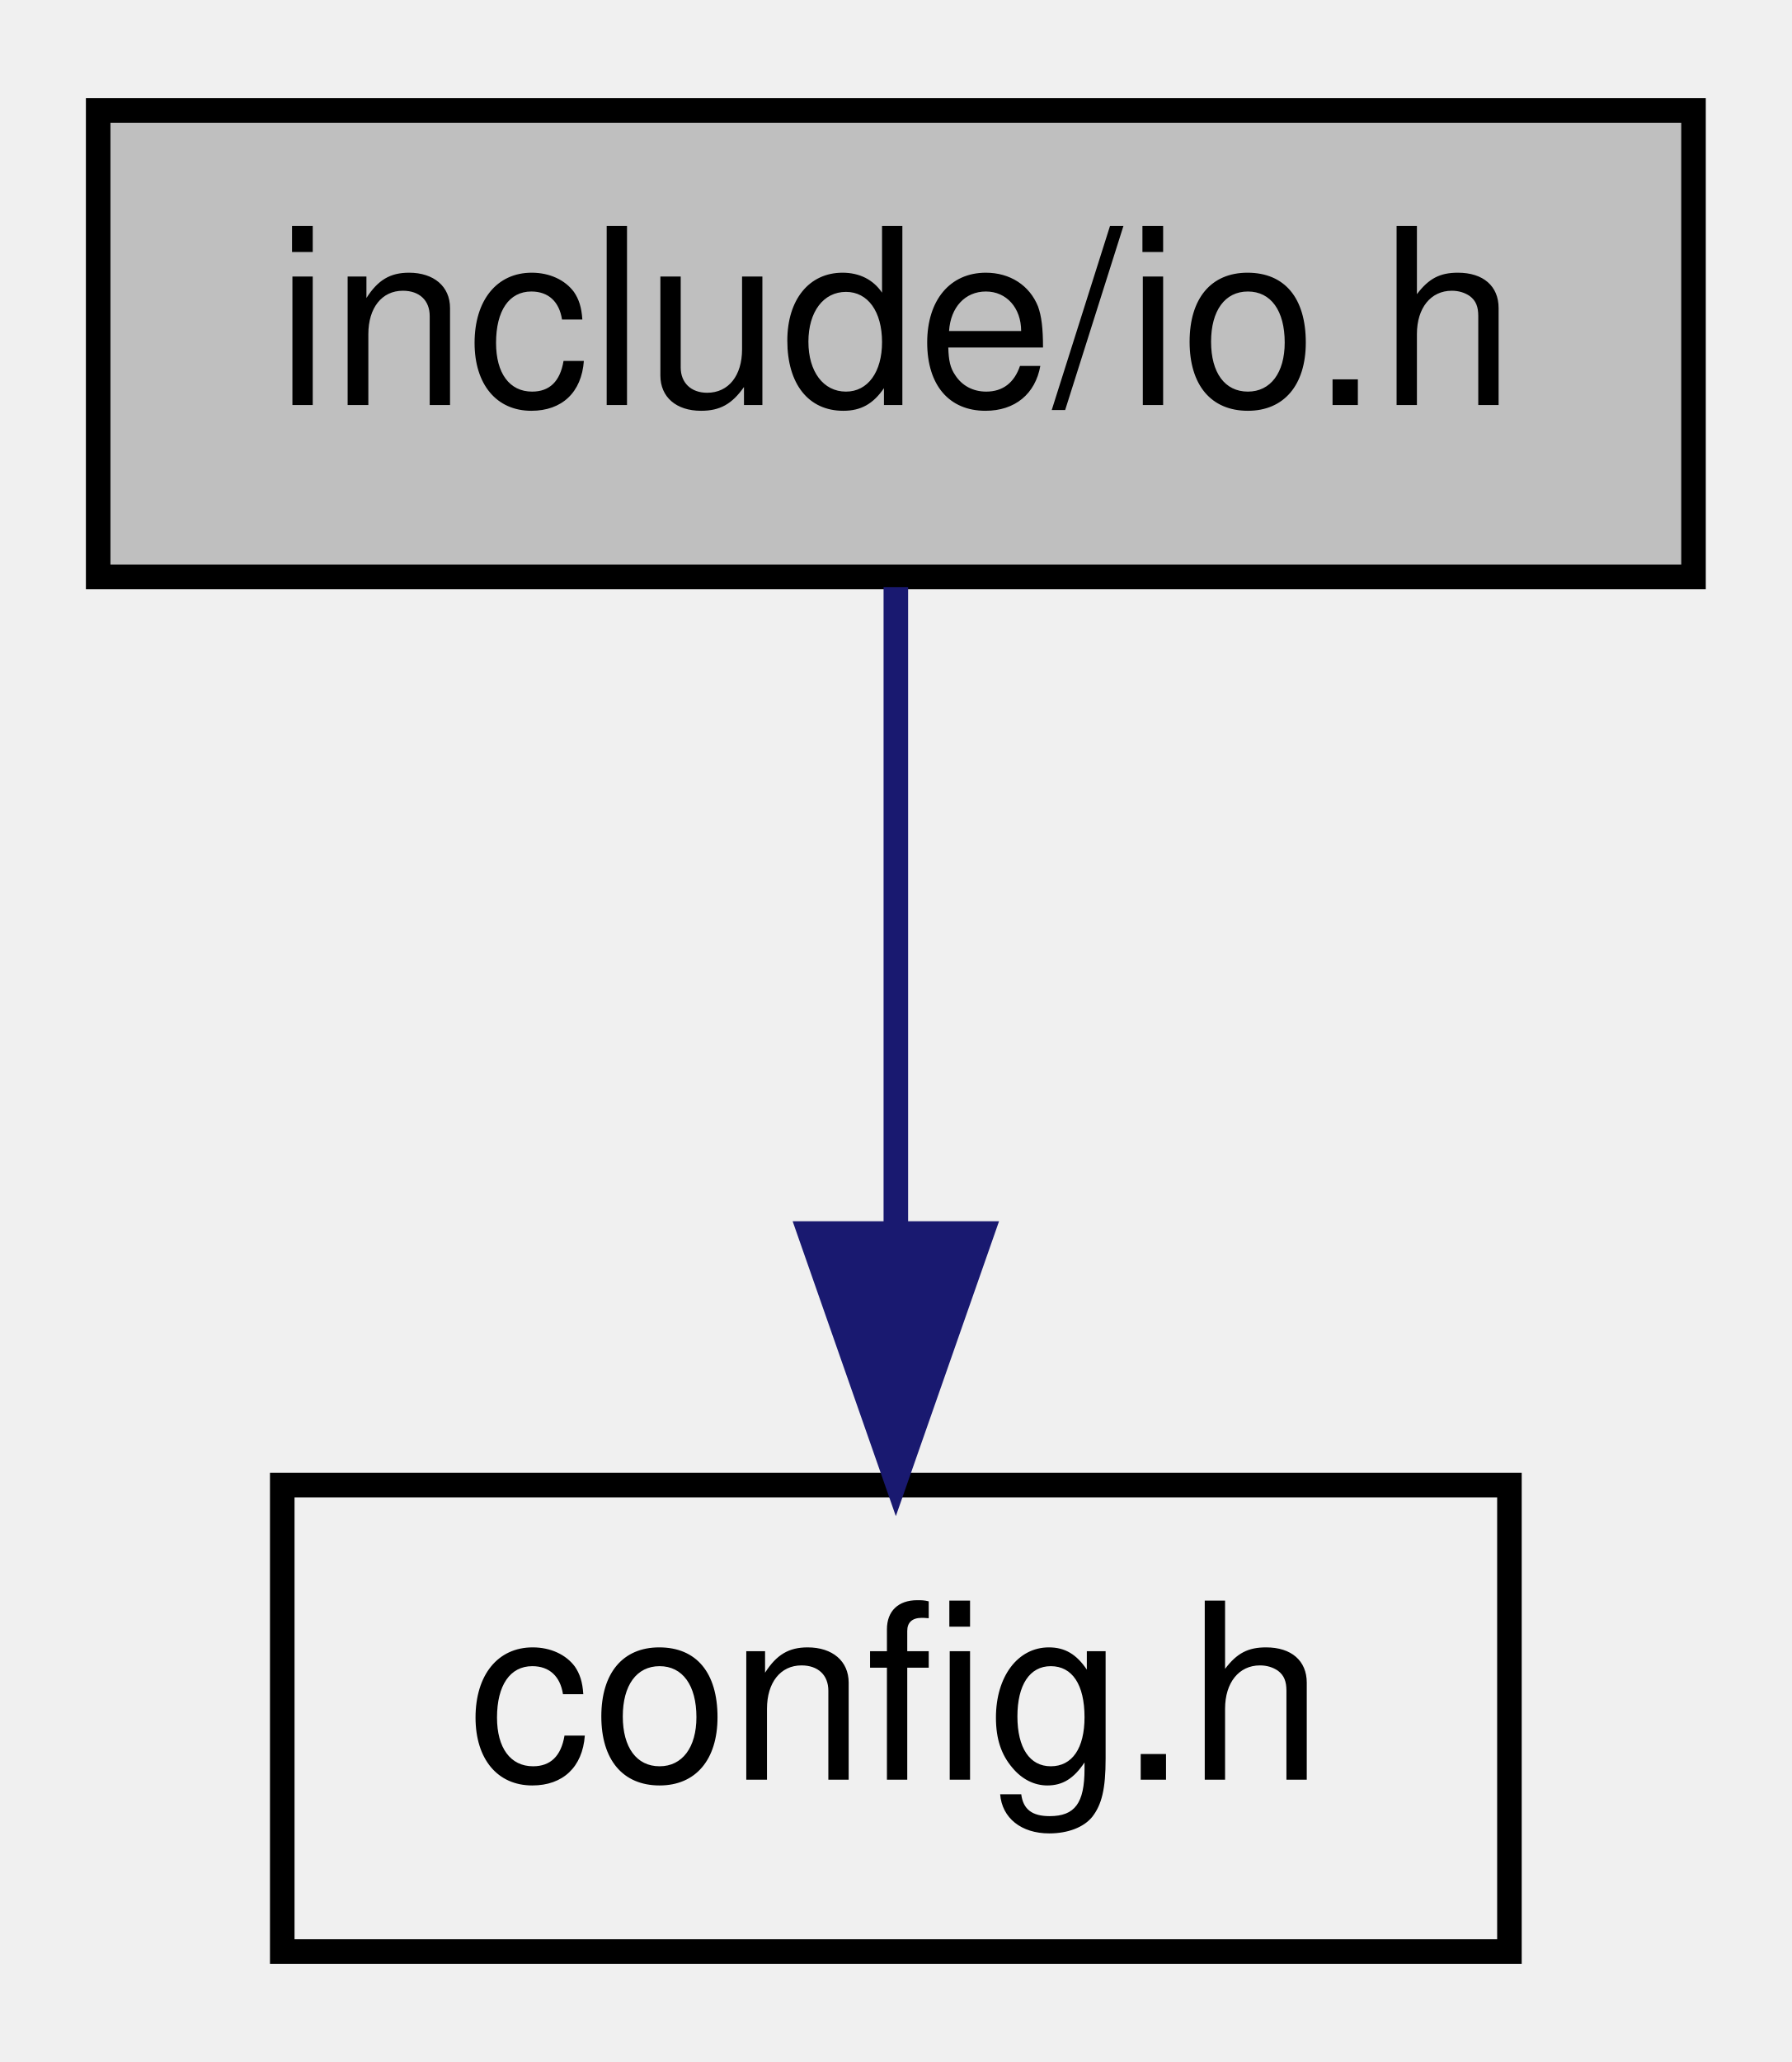
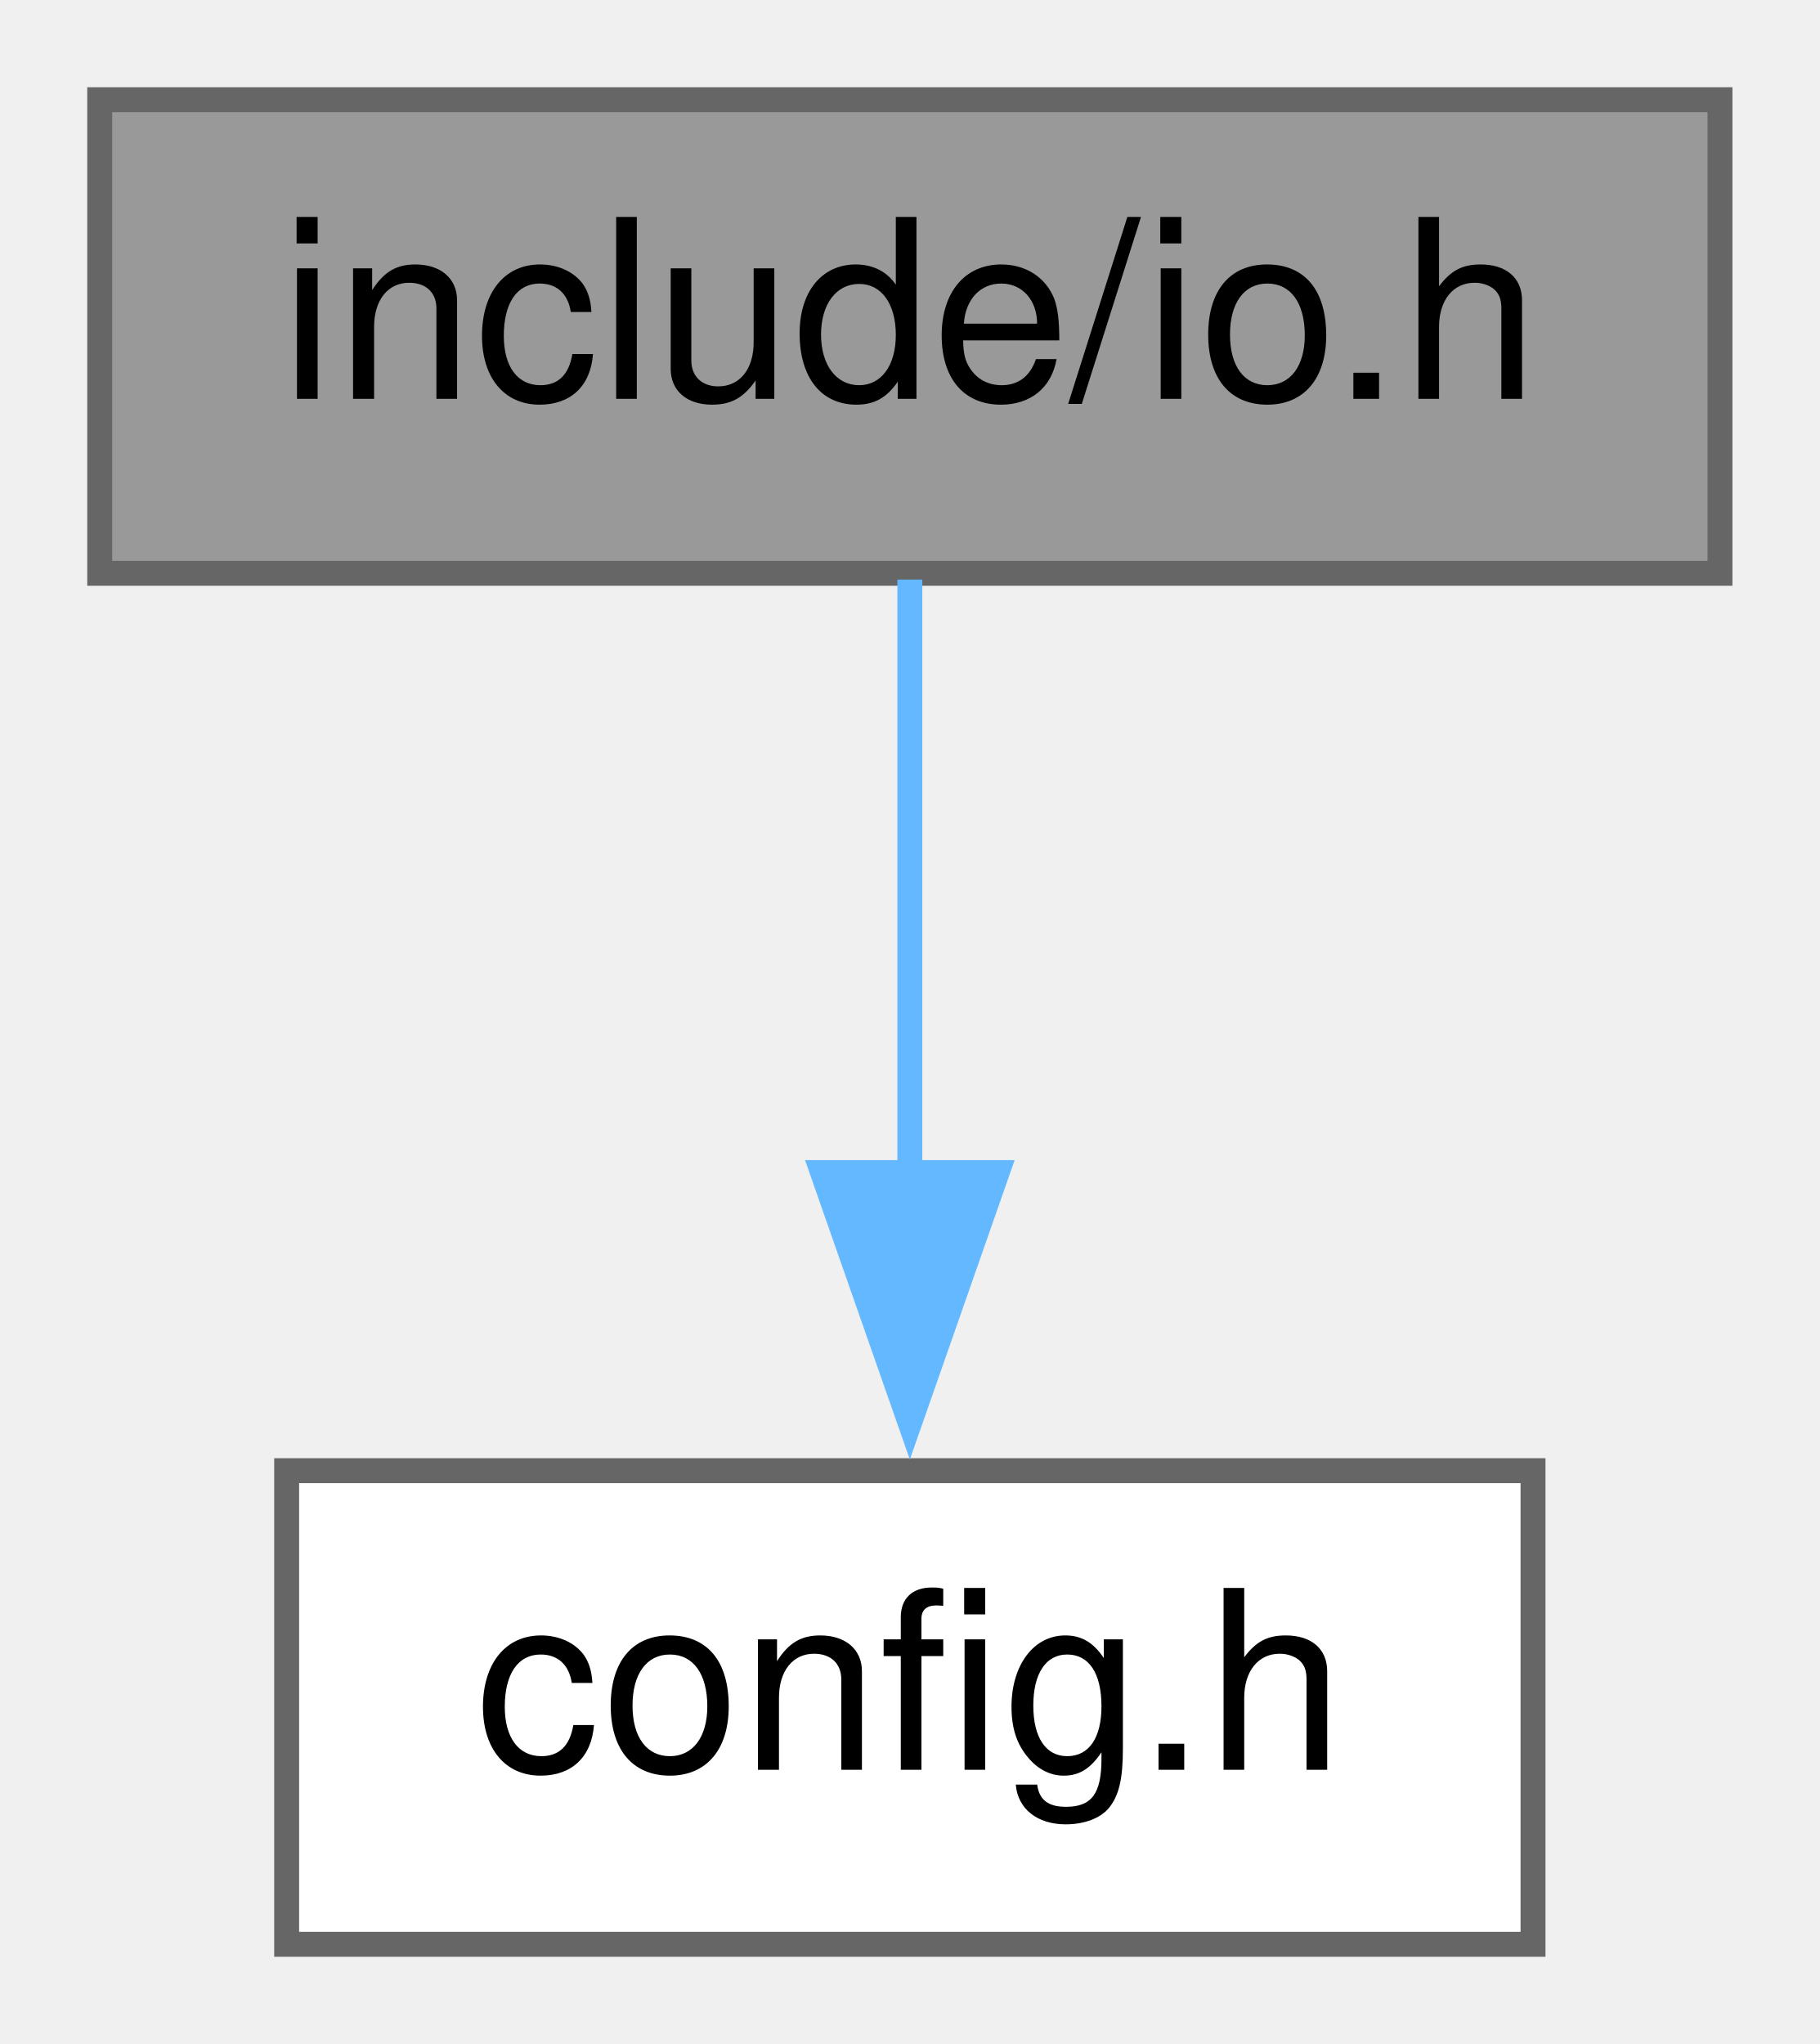
- <svg xmlns="http://www.w3.org/2000/svg" xmlns:xlink="http://www.w3.org/1999/xlink" width="73pt" height="84pt" viewBox="0.00 0.00 73.00 84.00">
-   <g id="graph0" class="graph" transform="scale(1 1) rotate(0) translate(4 80)">
+ <svg xmlns="http://www.w3.org/2000/svg" xmlns:xlink="http://www.w3.org/1999/xlink" width="73pt" height="82pt" viewBox="0.00 0.00 73.00 82.00">
+   <g id="graph0" class="graph" transform="scale(1 1) rotate(0) translate(4 78)">
    <g id="node1" class="node">
      <g id="a_node1">
        <a xlink:title="Definition of I/O ports.">
-           <polygon fill="#bfbfbf" stroke="black" points="0,-56.5 0,-75.5 65,-75.5 65,-56.5 0,-56.5" />
-           <text text-anchor="middle" x="32.5" y="-63.5" font-family="Helvetica,sans-Serif" font-size="10.00">include/io.h</text>
+           <polygon fill="#999999" stroke="#666666" points="65,-74 0,-74 0,-55 65,-55 65,-74" />
+           <text text-anchor="middle" x="32.5" y="-62" font-family="Helvetica,sans-Serif" font-size="10.00">include/io.h</text>
        </a>
      </g>
    </g>
    <g id="node2" class="node">
      <g id="a_node2">
        <a xlink:href="config_8h.html" target="_top" xlink:title="Hack for C Compiler portability.">
-           <polygon fill="none" stroke="black" points="7.5,-0.5 7.5,-19.5 57.5,-19.5 57.5,-0.5 7.5,-0.5" />
-           <text text-anchor="middle" x="32.5" y="-7.5" font-family="Helvetica,sans-Serif" font-size="10.00">config.h</text>
+           <polygon fill="white" stroke="#666666" points="57.5,-19 7.5,-19 7.5,0 57.5,0 57.5,-19" />
+           <text text-anchor="middle" x="32.5" y="-7" font-family="Helvetica,sans-Serif" font-size="10.00">config.h</text>
        </a>
      </g>
    </g>
    <g id="edge1" class="edge">
-       <path fill="none" stroke="midnightblue" d="M32.5,-56.08C32.5,-49.01 32.5,-38.86 32.5,-29.99" />
-       <polygon fill="midnightblue" stroke="midnightblue" points="36,-29.75 32.5,-19.75 29,-29.75 36,-29.75" />
+       <path fill="none" stroke="#63b8ff" d="M32.5,-54.75C32.5,-48.27 32.5,-39.16 32.5,-30.9" />
+       <polygon fill="#63b8ff" stroke="#63b8ff" points="36,-30.96 32.5,-20.96 29,-30.96 36,-30.96" />
    </g>
  </g>
</svg>
